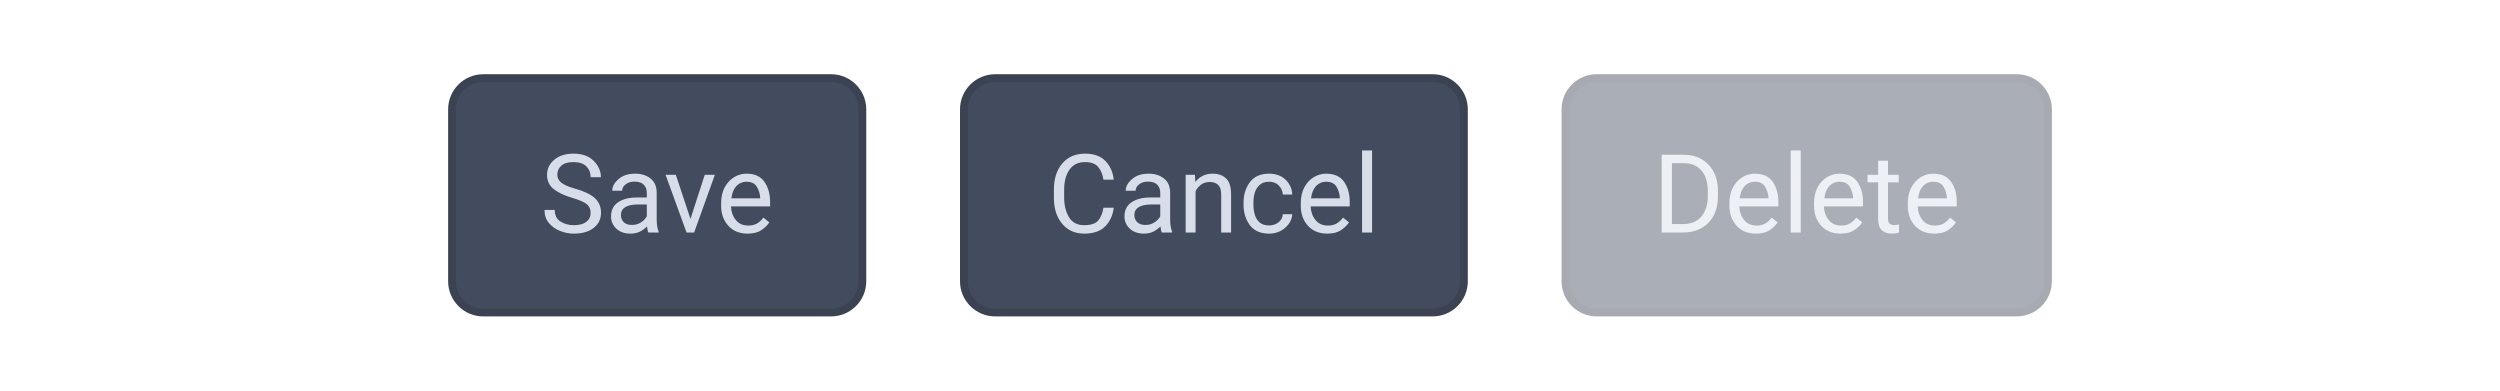
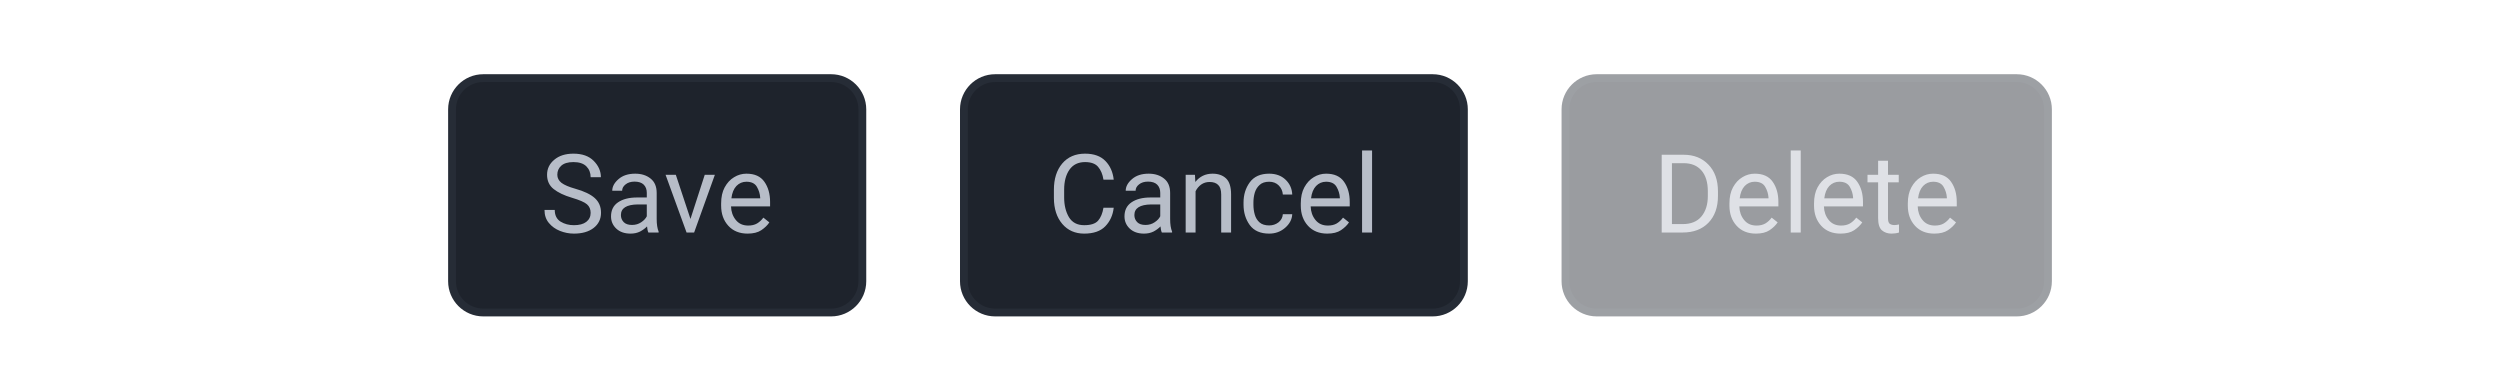
<svg xmlns="http://www.w3.org/2000/svg" width="320" height="50" viewBox="-10 -10 224.28 50">
  <g transform="translate(0.00 0.00)">
-     <rect x="0.00" y="0.00" width="52.52" height="30.00" rx="4" fill="#434c5e" stroke="#3b4252" stroke-width="1" />
-     <text x="26.26" y="19.76" text-anchor="middle" font-family="system-ui, -apple-system, 'Segoe UI', Roboto, sans-serif" font-size="14" fill="#d8dee9">Save</text>
-     <rect x="65.52" y="0.00" width="64.00" height="30.00" rx="4" fill="#434c5e" stroke="#3b4252" stroke-width="1" />
-     <text x="97.52" y="19.76" text-anchor="middle" font-family="system-ui, -apple-system, 'Segoe UI', Roboto, sans-serif" font-size="14" fill="#d8dee9">Cancel</text>
+     <rect x="0.00" y="0.00" width="52.52" height="30.00" rx="4" fill="#1e232c" stroke="#262c36" stroke-width="1" />
+     <text x="26.26" y="19.76" text-anchor="middle" font-family="system-ui, -apple-system, 'Segoe UI', Roboto, sans-serif" font-size="14" fill="#b7bdc8">Save</text>
+     <rect x="65.52" y="0.00" width="64.00" height="30.00" rx="4" fill="#1e232c" stroke="#262c36" stroke-width="1" />
+     <text x="97.52" y="19.76" text-anchor="middle" font-family="system-ui, -apple-system, 'Segoe UI', Roboto, sans-serif" font-size="14" fill="#b7bdc8">Cancel</text>
    <g opacity="0.45">
-       <rect x="142.52" y="0.00" width="61.76" height="30.00" rx="4" fill="#434c5e" stroke="#3b4252" stroke-width="1" />
-       <text x="173.40" y="19.76" text-anchor="middle" font-family="system-ui, -apple-system, 'Segoe UI', Roboto, sans-serif" font-size="14" fill="#d8dee9">Delete</text>
+       <rect x="142.52" y="0.00" width="61.76" height="30.00" rx="4" fill="#1e232c" stroke="#262c36" stroke-width="1" />
+       <text x="173.40" y="19.76" text-anchor="middle" font-family="system-ui, -apple-system, 'Segoe UI', Roboto, sans-serif" font-size="14" fill="#b7bdc8">Delete</text>
    </g>
  </g>
</svg>
